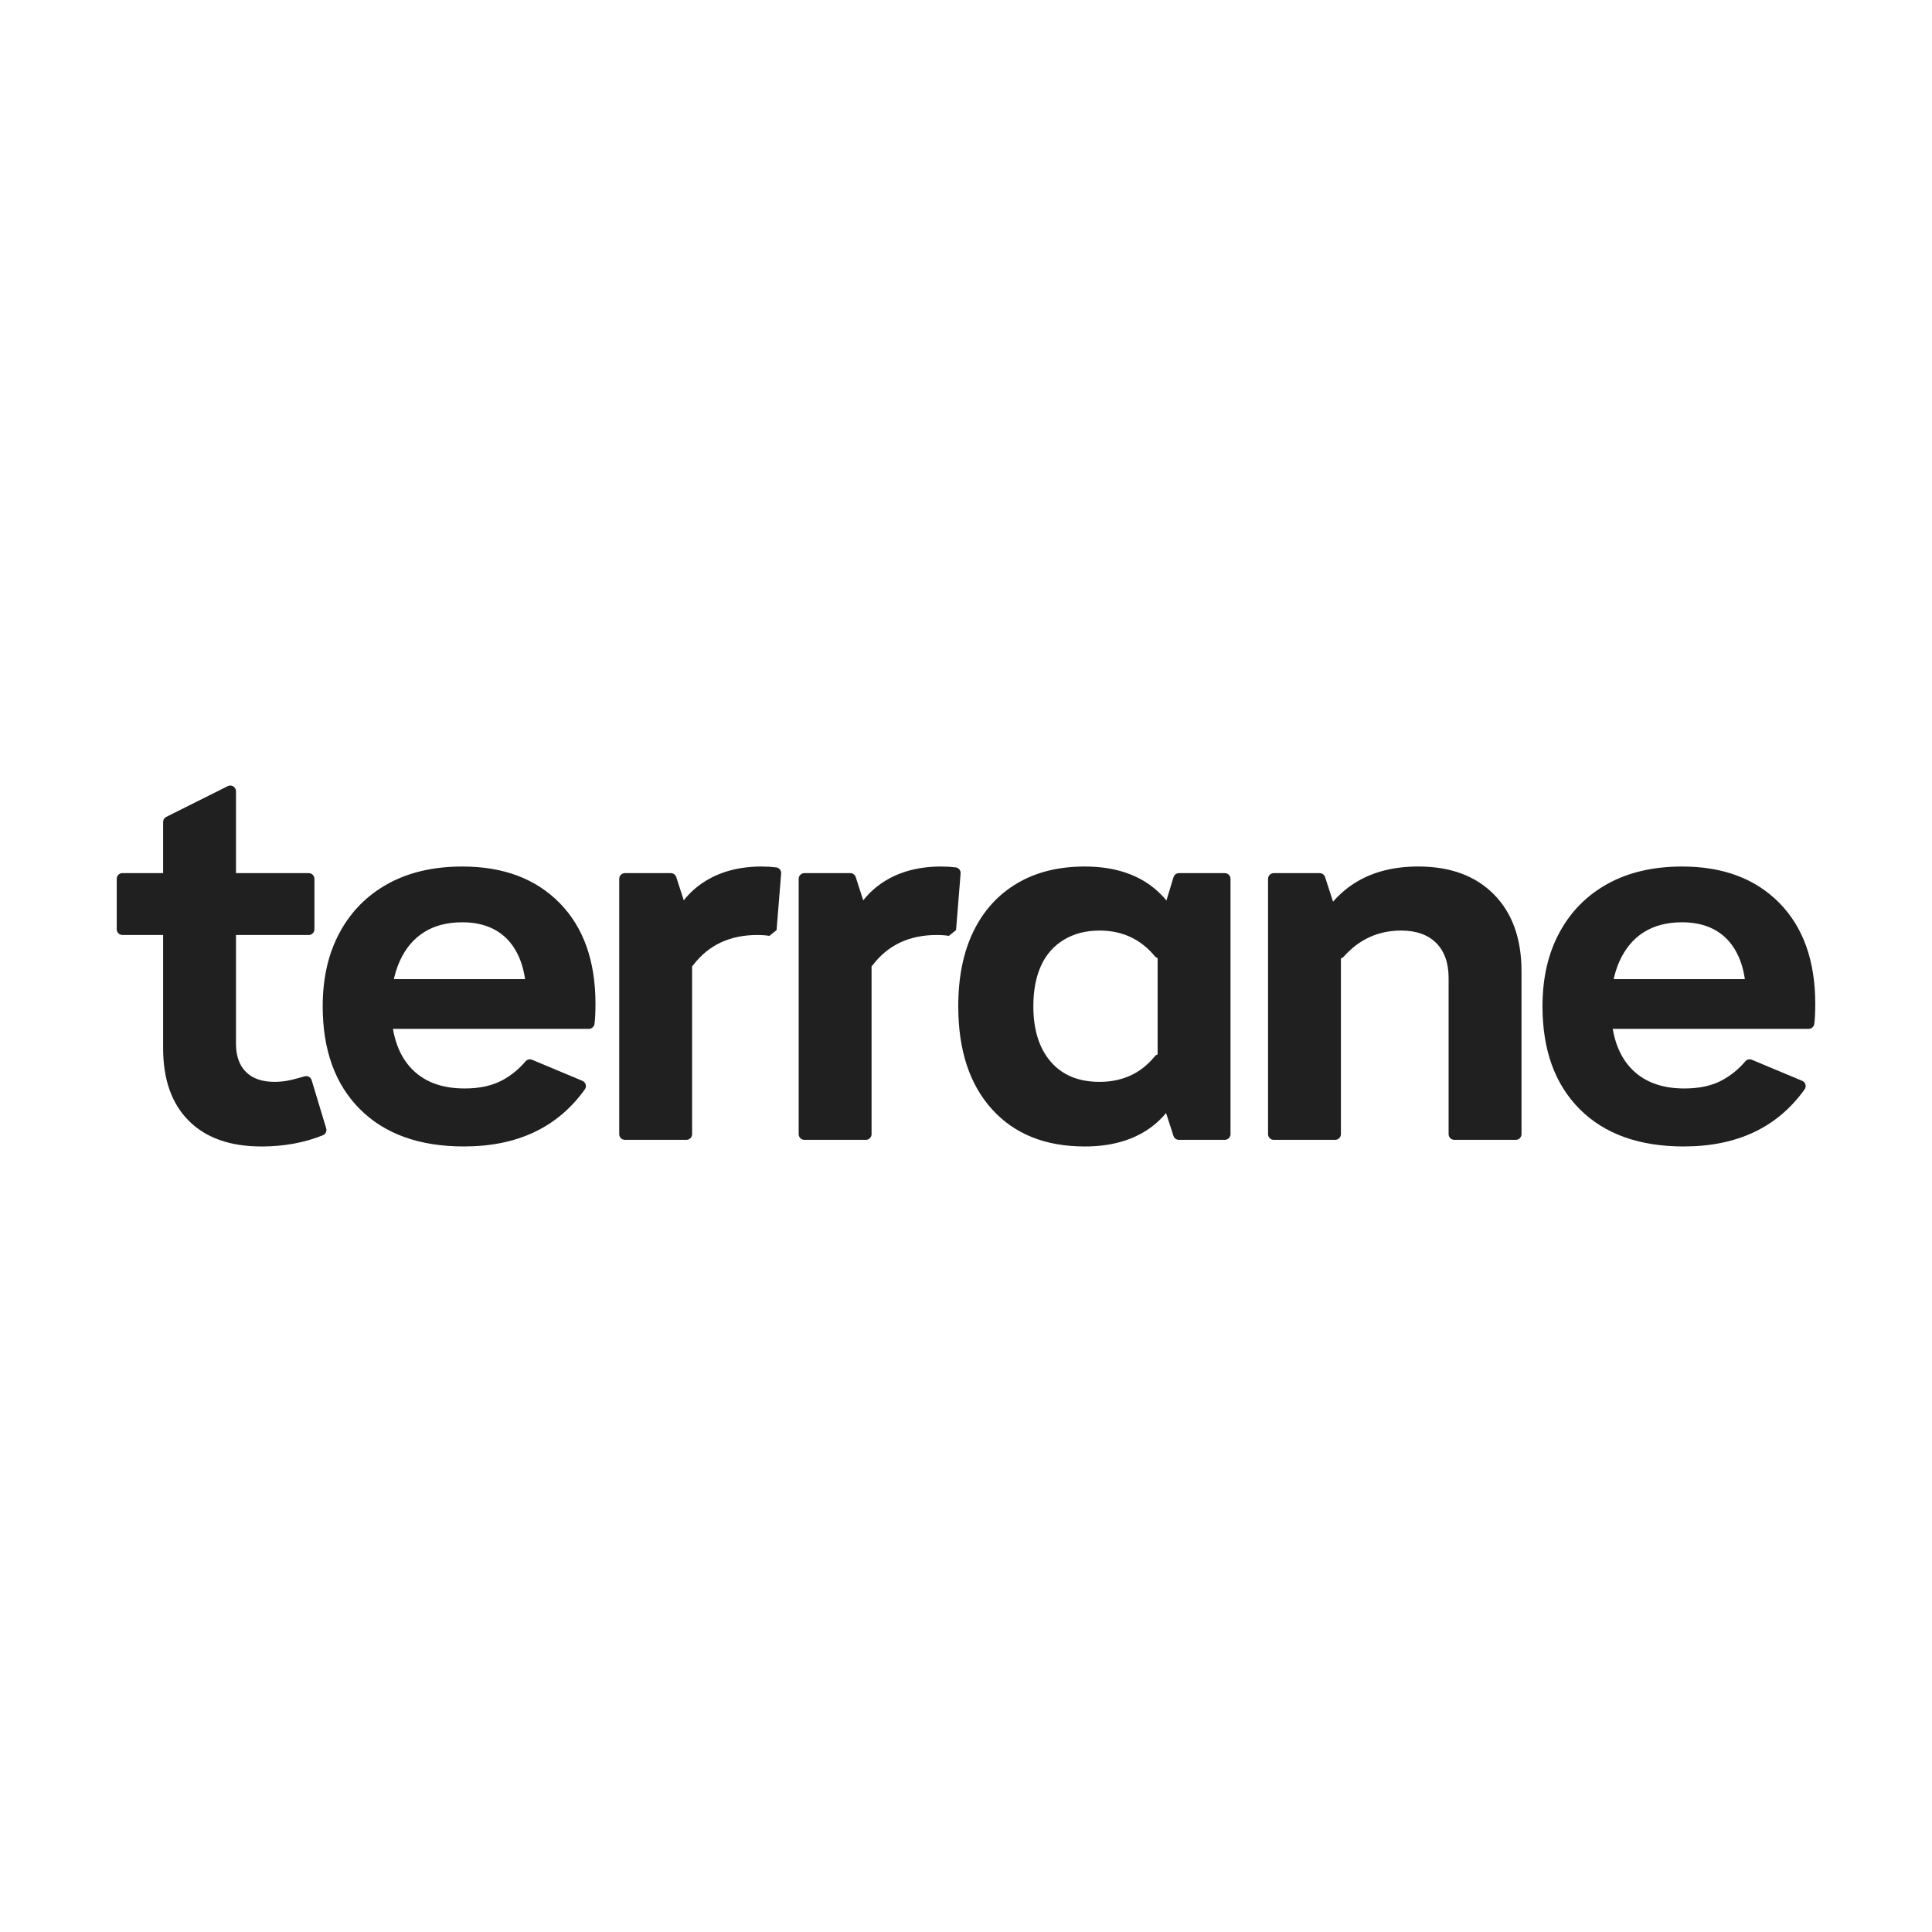
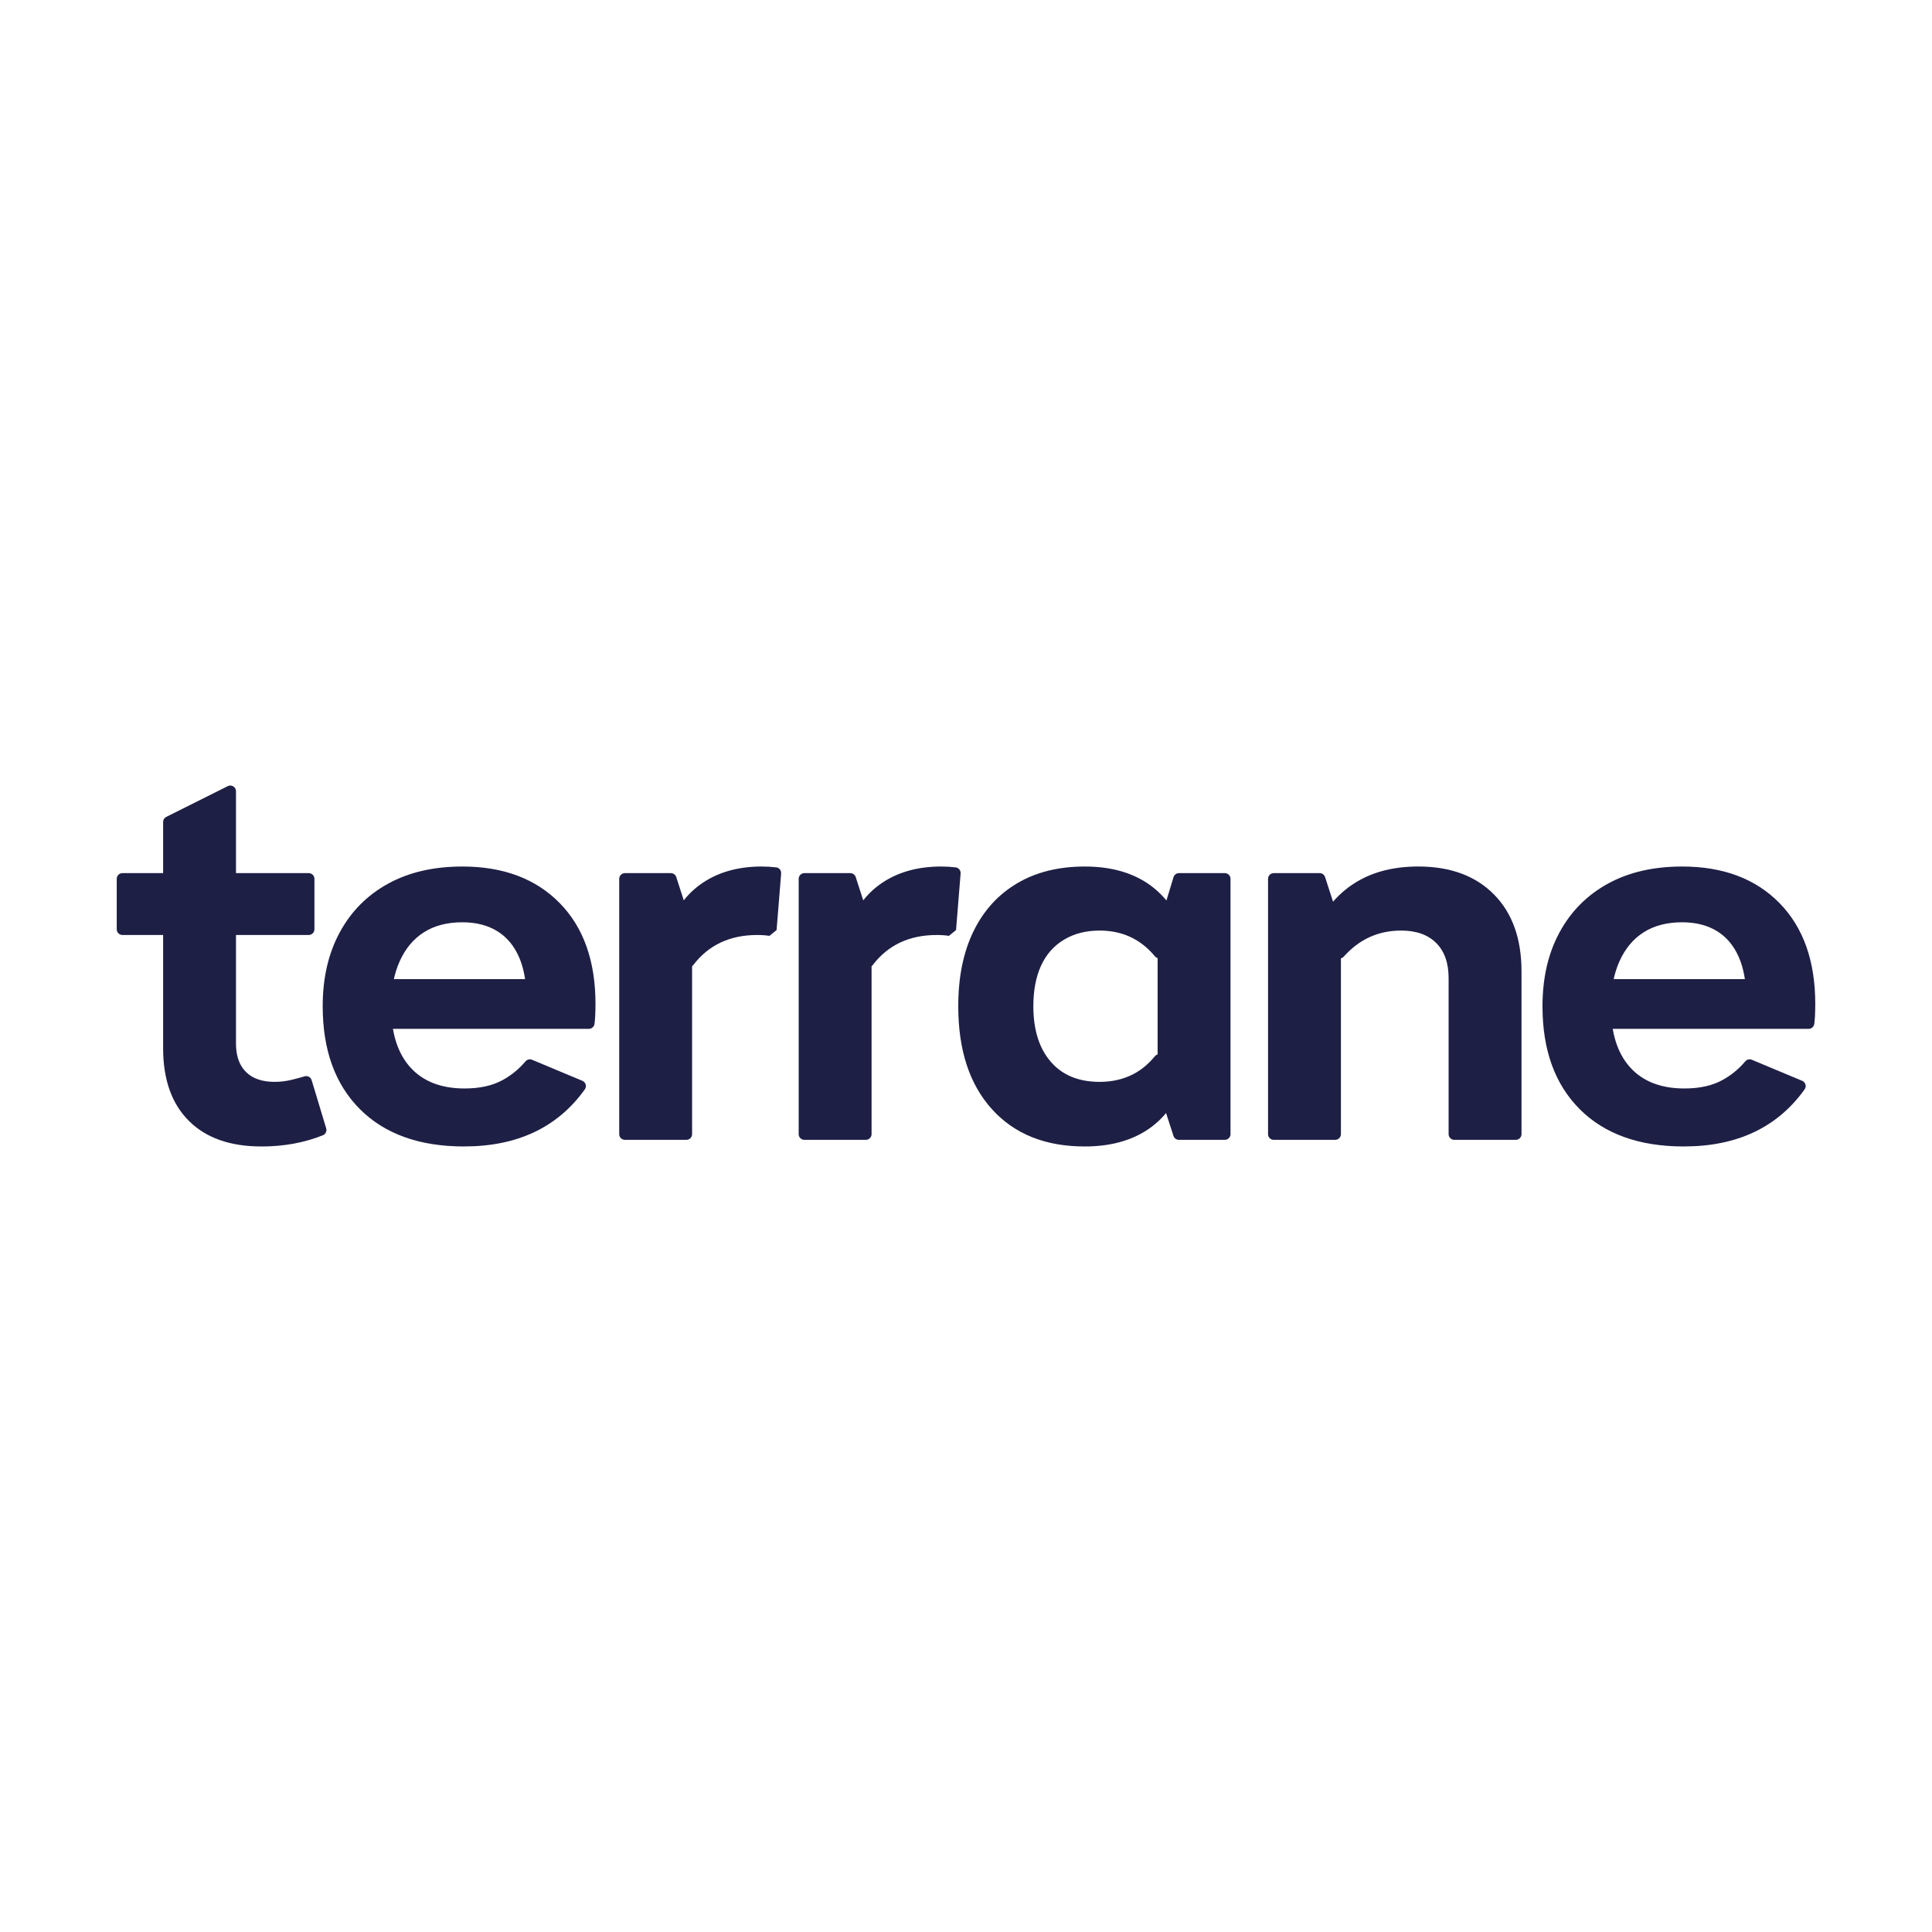
<svg xmlns="http://www.w3.org/2000/svg" id="Layer_1" data-name="Layer 1" viewBox="0 0 1000 1000">
  <defs>
    <style>
      .cls-1 {
        fill: none;
      }

      .cls-2 {
        clip-path: url(#clippath-1);
      }

      .cls-3 {
-         fill: #202020;
+         fill: #1E1F45;
      }

      .cls-4 {
        clip-path: url(#clippath);
      }
    </style>
    <clipPath id="clippath">
      <rect class="cls-1" x="60.42" y="406.59" width="879.16" height="186.82" />
    </clipPath>
    <clipPath id="clippath-1">
      <rect class="cls-1" x="60.42" y="406.59" width="879.16" height="186.82" />
    </clipPath>
  </defs>
  <g id="Artwork_2" data-name="Artwork 2">
    <g class="cls-4">
      <g class="cls-2">
        <path class="cls-3" d="M60.42,480.99v-26.11c0-1.63,1.32-2.95,2.95-2.95h96.43c1.63,0,2.95,1.32,2.95,2.95v26.11c0,1.63-1.32,2.95-2.95,2.95H63.37c-1.63,0-2.95-1.32-2.95-2.95M135.3,593.41c-16.2,0-28.73-4.43-37.58-13.29-8.86-8.86-13.29-21.39-13.29-37.59v-117.08c0-1.11.63-2.14,1.63-2.63l31.83-15.92c1.96-.98,4.26.45,4.26,2.64v130.71c0,6.29,1.72,11.15,5.15,14.58,3.43,3.43,8.38,5.14,14.86,5.14,3.04,0,6.1-.38,9.15-1.14,2.11-.52,4.22-1.1,6.33-1.72,1.56-.46,3.19.4,3.66,1.96l7.53,24.93c.44,1.45-.28,3.04-1.69,3.6-9.64,3.88-20.25,5.82-31.83,5.82" />
        <path class="cls-3" d="M240.2,593.41c-23.06,0-41.02-6.43-53.88-19.29-12.86-12.86-19.29-30.63-19.29-53.3,0-14.67,2.95-27.44,8.86-38.3,5.9-10.86,14.24-19.24,25.01-25.15,10.76-5.9,23.58-8.86,38.44-8.86,21.15,0,37.92,6.29,50.3,18.86,12.38,12.58,18.58,30.01,18.58,52.3,0,1.91-.05,3.91-.14,6-.06,1.33-.18,2.73-.35,4.21-.18,1.5-1.42,2.65-2.94,2.65h-115.95c-1.63,0-2.95-1.32-2.95-2.95v-19.83c0-1.63,1.32-2.95,2.95-2.95h86.39c2.57,0,3.91,3.05,2.17,4.94l-.11.12c-1.75,1.91-4.87.79-5.11-1.79-.52-5.58-1.71-10.48-3.55-14.7-2.57-5.9-6.34-10.38-11.29-13.43-4.96-3.04-10.96-4.57-18-4.57-7.82,0-14.44,1.71-19.87,5.14-5.43,3.43-9.62,8.43-12.58,15.01-2.96,6.58-4.43,14.34-4.43,23.29,0,13.72,3.29,24.25,9.86,31.58,6.58,7.33,15.96,11,28.15,11,7.81,0,14.34-1.43,19.58-4.29,4.59-2.5,8.56-5.74,11.91-9.71.84-.99,2.2-1.37,3.4-.87l26.07,10.9c1.73.72,2.39,2.88,1.3,4.4-14.1,19.72-34.95,29.58-62.55,29.58" />
        <path class="cls-3" d="M320.51,587.03v-132.15c0-1.63,1.32-2.95,2.95-2.95h23.77c1.28,0,2.41.82,2.8,2.04l8.06,24.96c.09.29.14.6.14.9v107.2c0,1.63-1.32,2.95-2.95,2.95h-31.83c-1.63,0-2.95-1.32-2.95-2.95M354.1,499.46l-8.76-12.09c-.52-.72-.7-1.65-.47-2.51,3.14-11.71,8.88-20.63,17.23-26.78,8.67-6.38,19.39-9.57,32.15-9.57,2.62,0,5.14.15,7.56.45,1.54.19,2.63,1.61,2.51,3.17l-2.36,29.28c-1.48,1.2-2.22,1.79-3.7,2.99-1.8-.29-3.9-.45-6.29-.45-14.21,0-25.26,5.2-33.17,15.6-1.18,1.56-3.55,1.51-4.69-.07" />
        <path class="cls-3" d="M413.4,587.03v-132.15c0-1.63,1.32-2.95,2.95-2.95h23.77c1.28,0,2.41.82,2.8,2.04l8.06,24.96c.09.29.14.6.14.9v107.2c0,1.63-1.32,2.95-2.95,2.95h-31.83c-1.63,0-2.95-1.32-2.95-2.95M446.99,499.46l-8.76-12.09c-.52-.72-.7-1.65-.47-2.51,3.14-11.71,8.88-20.63,17.23-26.78,8.67-6.38,19.39-9.57,32.15-9.57,2.62,0,5.14.15,7.56.45,1.54.19,2.63,1.61,2.51,3.17l-2.36,29.28c-1.48,1.2-2.22,1.79-3.7,2.99-1.8-.29-3.9-.45-6.29-.45-14.21,0-25.26,5.2-33.17,15.6-1.18,1.56-3.55,1.51-4.69-.07" />
        <path class="cls-3" d="M561.45,593.41c-20.39,0-36.4-6.43-48.02-19.29-11.62-12.86-17.44-30.63-17.44-53.3,0-15.05,2.62-27.96,7.86-38.73,5.24-10.76,12.76-19.05,22.58-24.87,9.81-5.81,21.48-8.71,35.01-8.71,24.53,0,41.35,10.33,50.48,30.99.43.97.29,2.12-.35,2.97l-9.22,12.37c-1.14,1.52-3.39,1.58-4.6.12-7.35-8.87-16.88-13.3-28.59-13.3-7.05,0-13.2,1.57-18.44,4.72-5.24,3.14-9.2,7.62-11.86,13.43-2.67,5.82-4,12.82-4,21.01,0,12.2,3,21.77,9,28.72,6,6.96,14.43,10.43,25.3,10.43,6.47,0,12.29-1.33,17.43-4,4.16-2.15,7.87-5.24,11.16-9.26,1.21-1.48,3.48-1.42,4.62.1l9.22,12.37c.63.84.77,1.97.36,2.94-4.37,10.26-10.62,17.98-18.79,23.14-8.57,5.43-19.15,8.15-31.72,8.15M607.38,587.94l-8.06-24.95c-.09-.29-.14-.6-.14-.91v-80.56c0-.29.04-.58.13-.86l8.1-26.64c.38-1.24,1.52-2.09,2.82-2.09h23.73c1.63,0,2.95,1.32,2.95,2.95v132.15c0,1.63-1.32,2.95-2.95,2.95h-23.77c-1.28,0-2.41-.82-2.8-2.04" />
        <path class="cls-3" d="M656.34,587.03v-132.15c0-1.63,1.32-2.95,2.95-2.95h23.77c1.28,0,2.41.82,2.8,2.04l8.06,24.95c.09.29.14.6.14.91v107.2c0,1.63-1.32,2.95-2.95,2.95h-31.83c-1.63,0-2.95-1.32-2.95-2.95M752.75,589.98c-1.63,0-2.95-1.32-2.95-2.95v-80.79c0-7.81-2.14-13.86-6.43-18.15-4.29-4.29-10.34-6.43-18.15-6.43-11.8,0-21.71,4.51-29.71,13.51-1.23,1.38-3.42,1.27-4.53-.21l-9.24-12.4c-.67-.9-.79-2.13-.27-3.14,10.58-20.61,28.12-30.92,52.62-30.92,16.57,0,29.63,4.81,39.15,14.43,9.53,9.63,14.29,22.91,14.29,39.87v84.23c0,1.63-1.32,2.95-2.95,2.95h-31.83Z" />
        <path class="cls-3" d="M871.56,593.41c-23.06,0-41.02-6.43-53.88-19.29-12.86-12.86-19.29-30.63-19.29-53.3,0-14.67,2.95-27.44,8.86-38.3,5.9-10.86,14.24-19.24,25.01-25.15,10.76-5.9,23.58-8.86,38.44-8.86,21.15,0,37.92,6.29,50.3,18.86,12.38,12.58,18.58,30.01,18.58,52.3,0,1.91-.05,3.91-.14,6-.06,1.33-.18,2.73-.35,4.21-.18,1.5-1.42,2.65-2.94,2.65h-115.95c-1.63,0-2.95-1.32-2.95-2.95v-19.83c0-1.63,1.32-2.95,2.95-2.95h86.39c2.57,0,3.91,3.05,2.17,4.94l-.11.12c-1.75,1.91-4.87.79-5.11-1.79-.52-5.58-1.71-10.48-3.55-14.7-2.57-5.9-6.34-10.38-11.29-13.43-4.96-3.04-10.96-4.57-18-4.57-7.82,0-14.44,1.71-19.87,5.14-5.43,3.43-9.62,8.43-12.58,15.01-2.96,6.58-4.43,14.34-4.43,23.29,0,13.72,3.29,24.25,9.86,31.58,6.58,7.33,15.96,11,28.15,11,7.81,0,14.34-1.43,19.58-4.29,4.59-2.5,8.56-5.74,11.91-9.71.84-.99,2.2-1.37,3.4-.87l26.07,10.9c1.73.72,2.39,2.88,1.3,4.4-14.1,19.72-34.95,29.58-62.55,29.58" />
      </g>
    </g>
  </g>
</svg>
